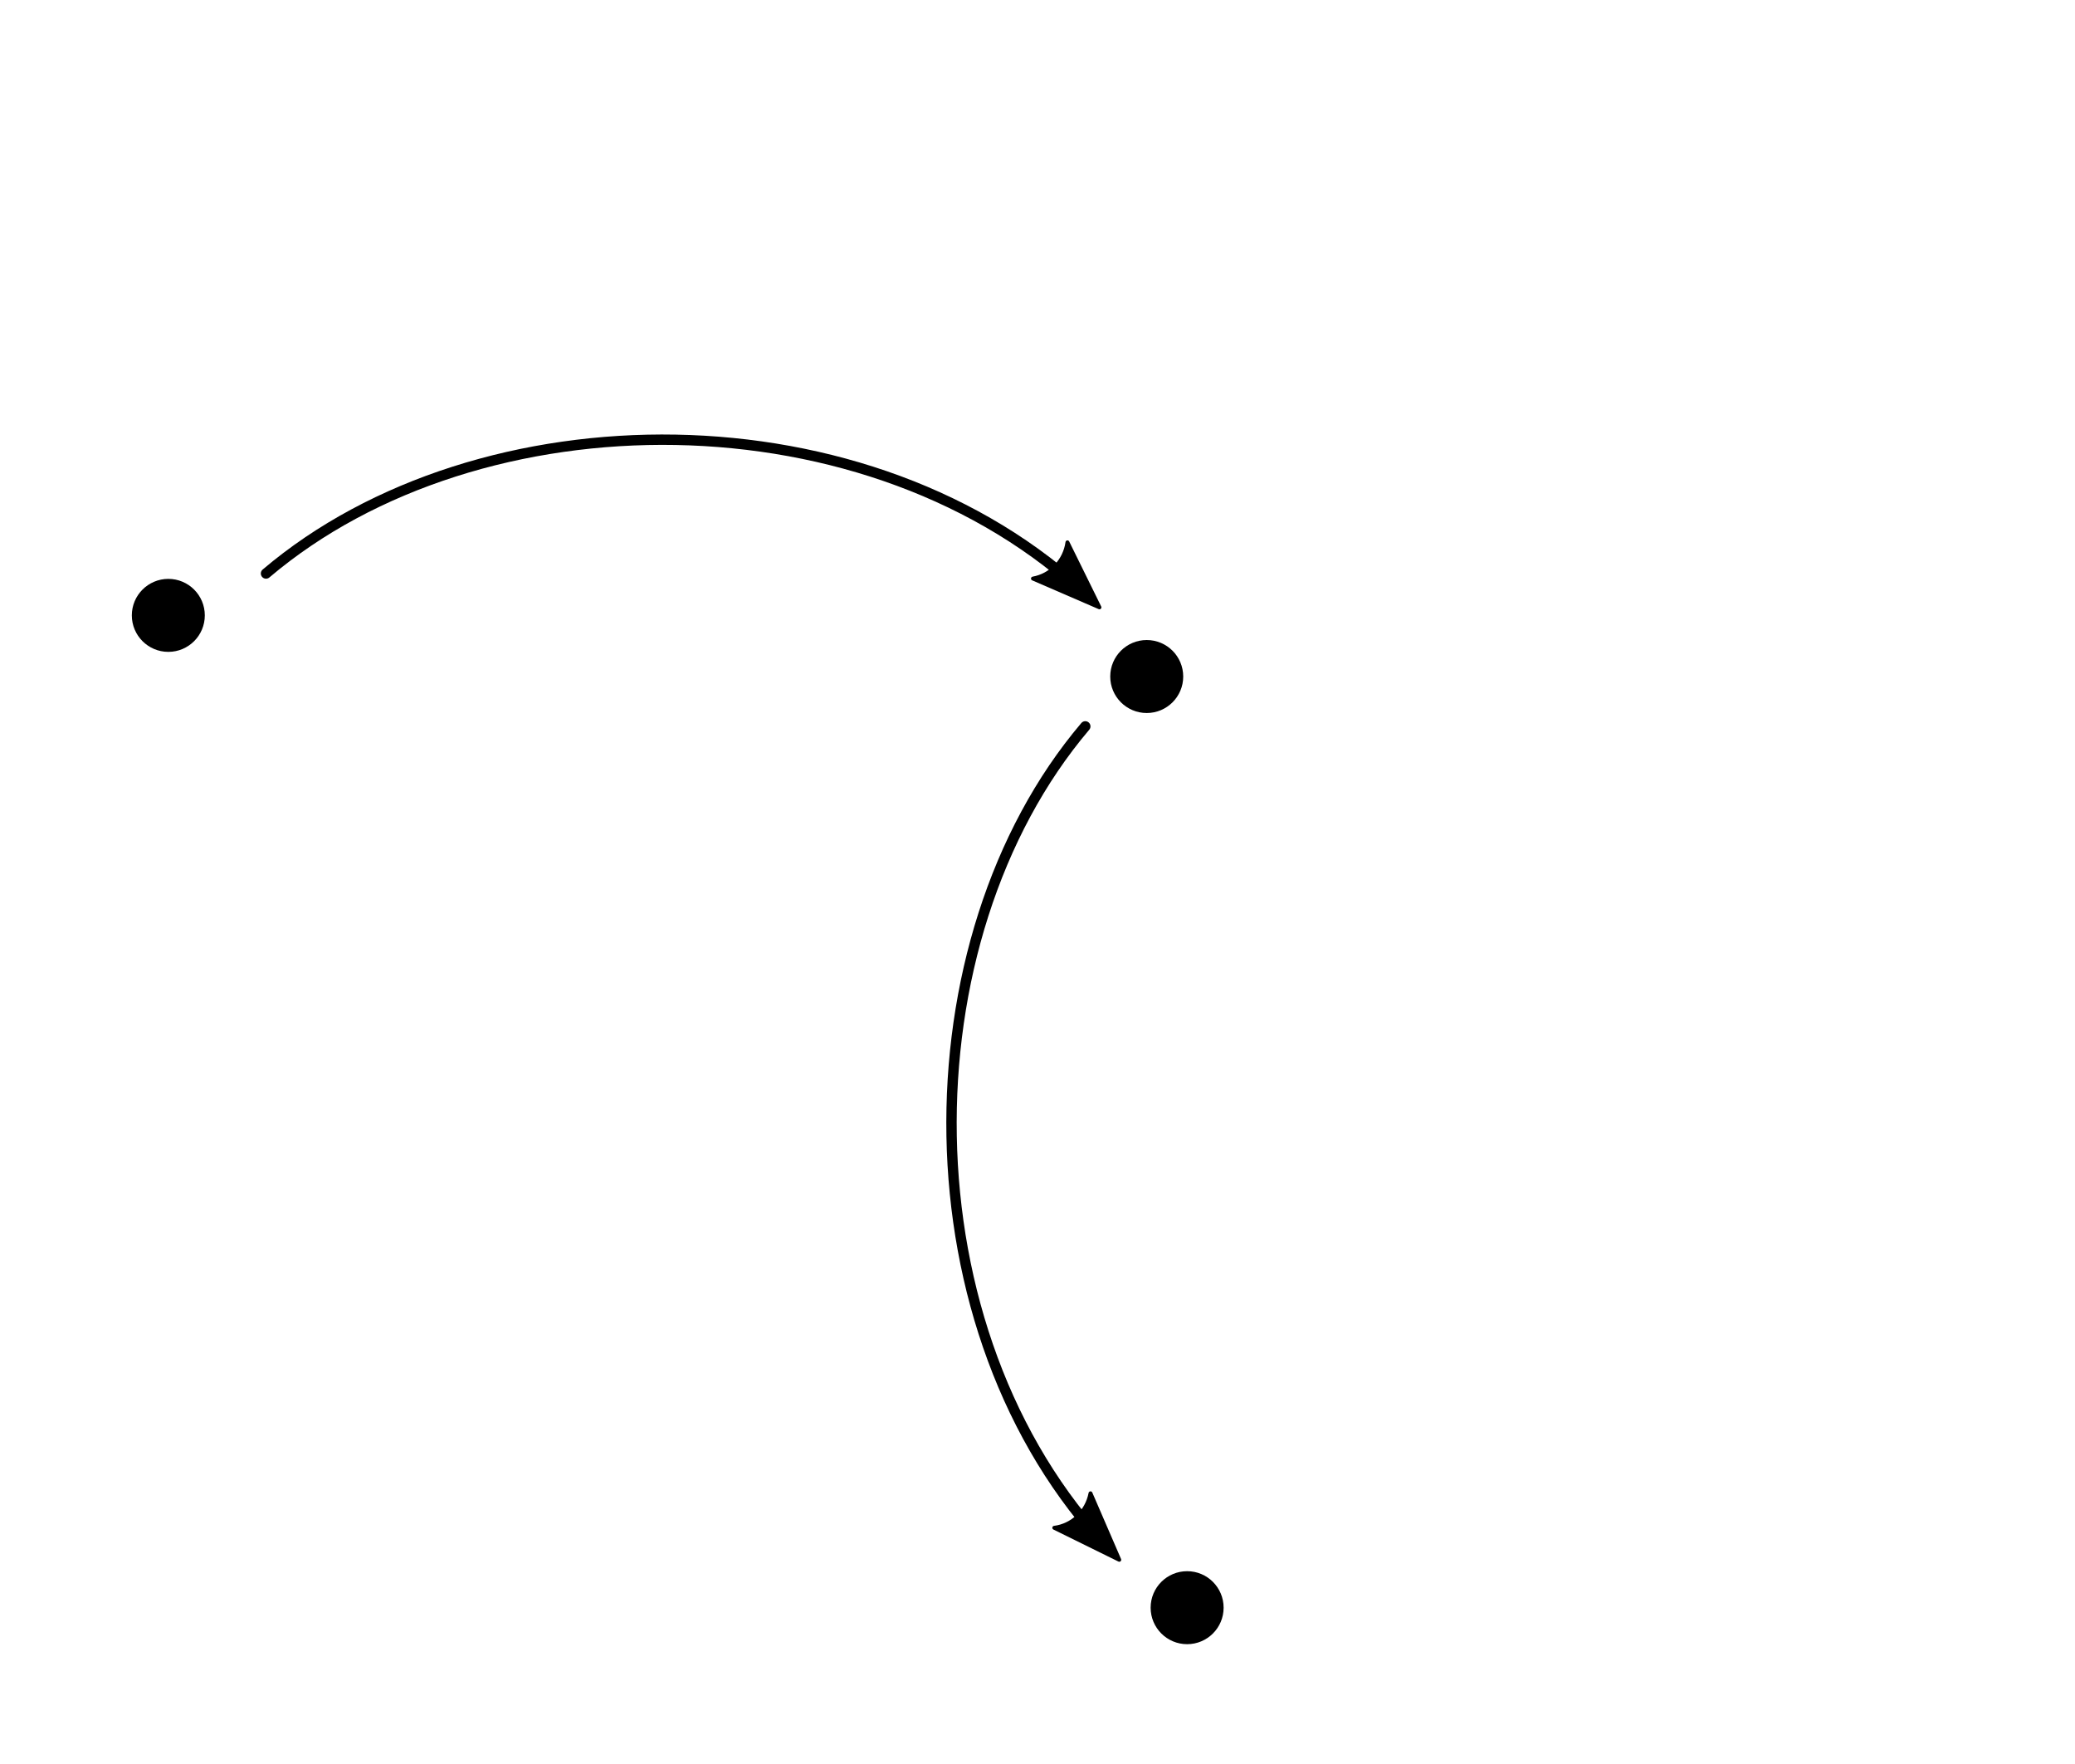
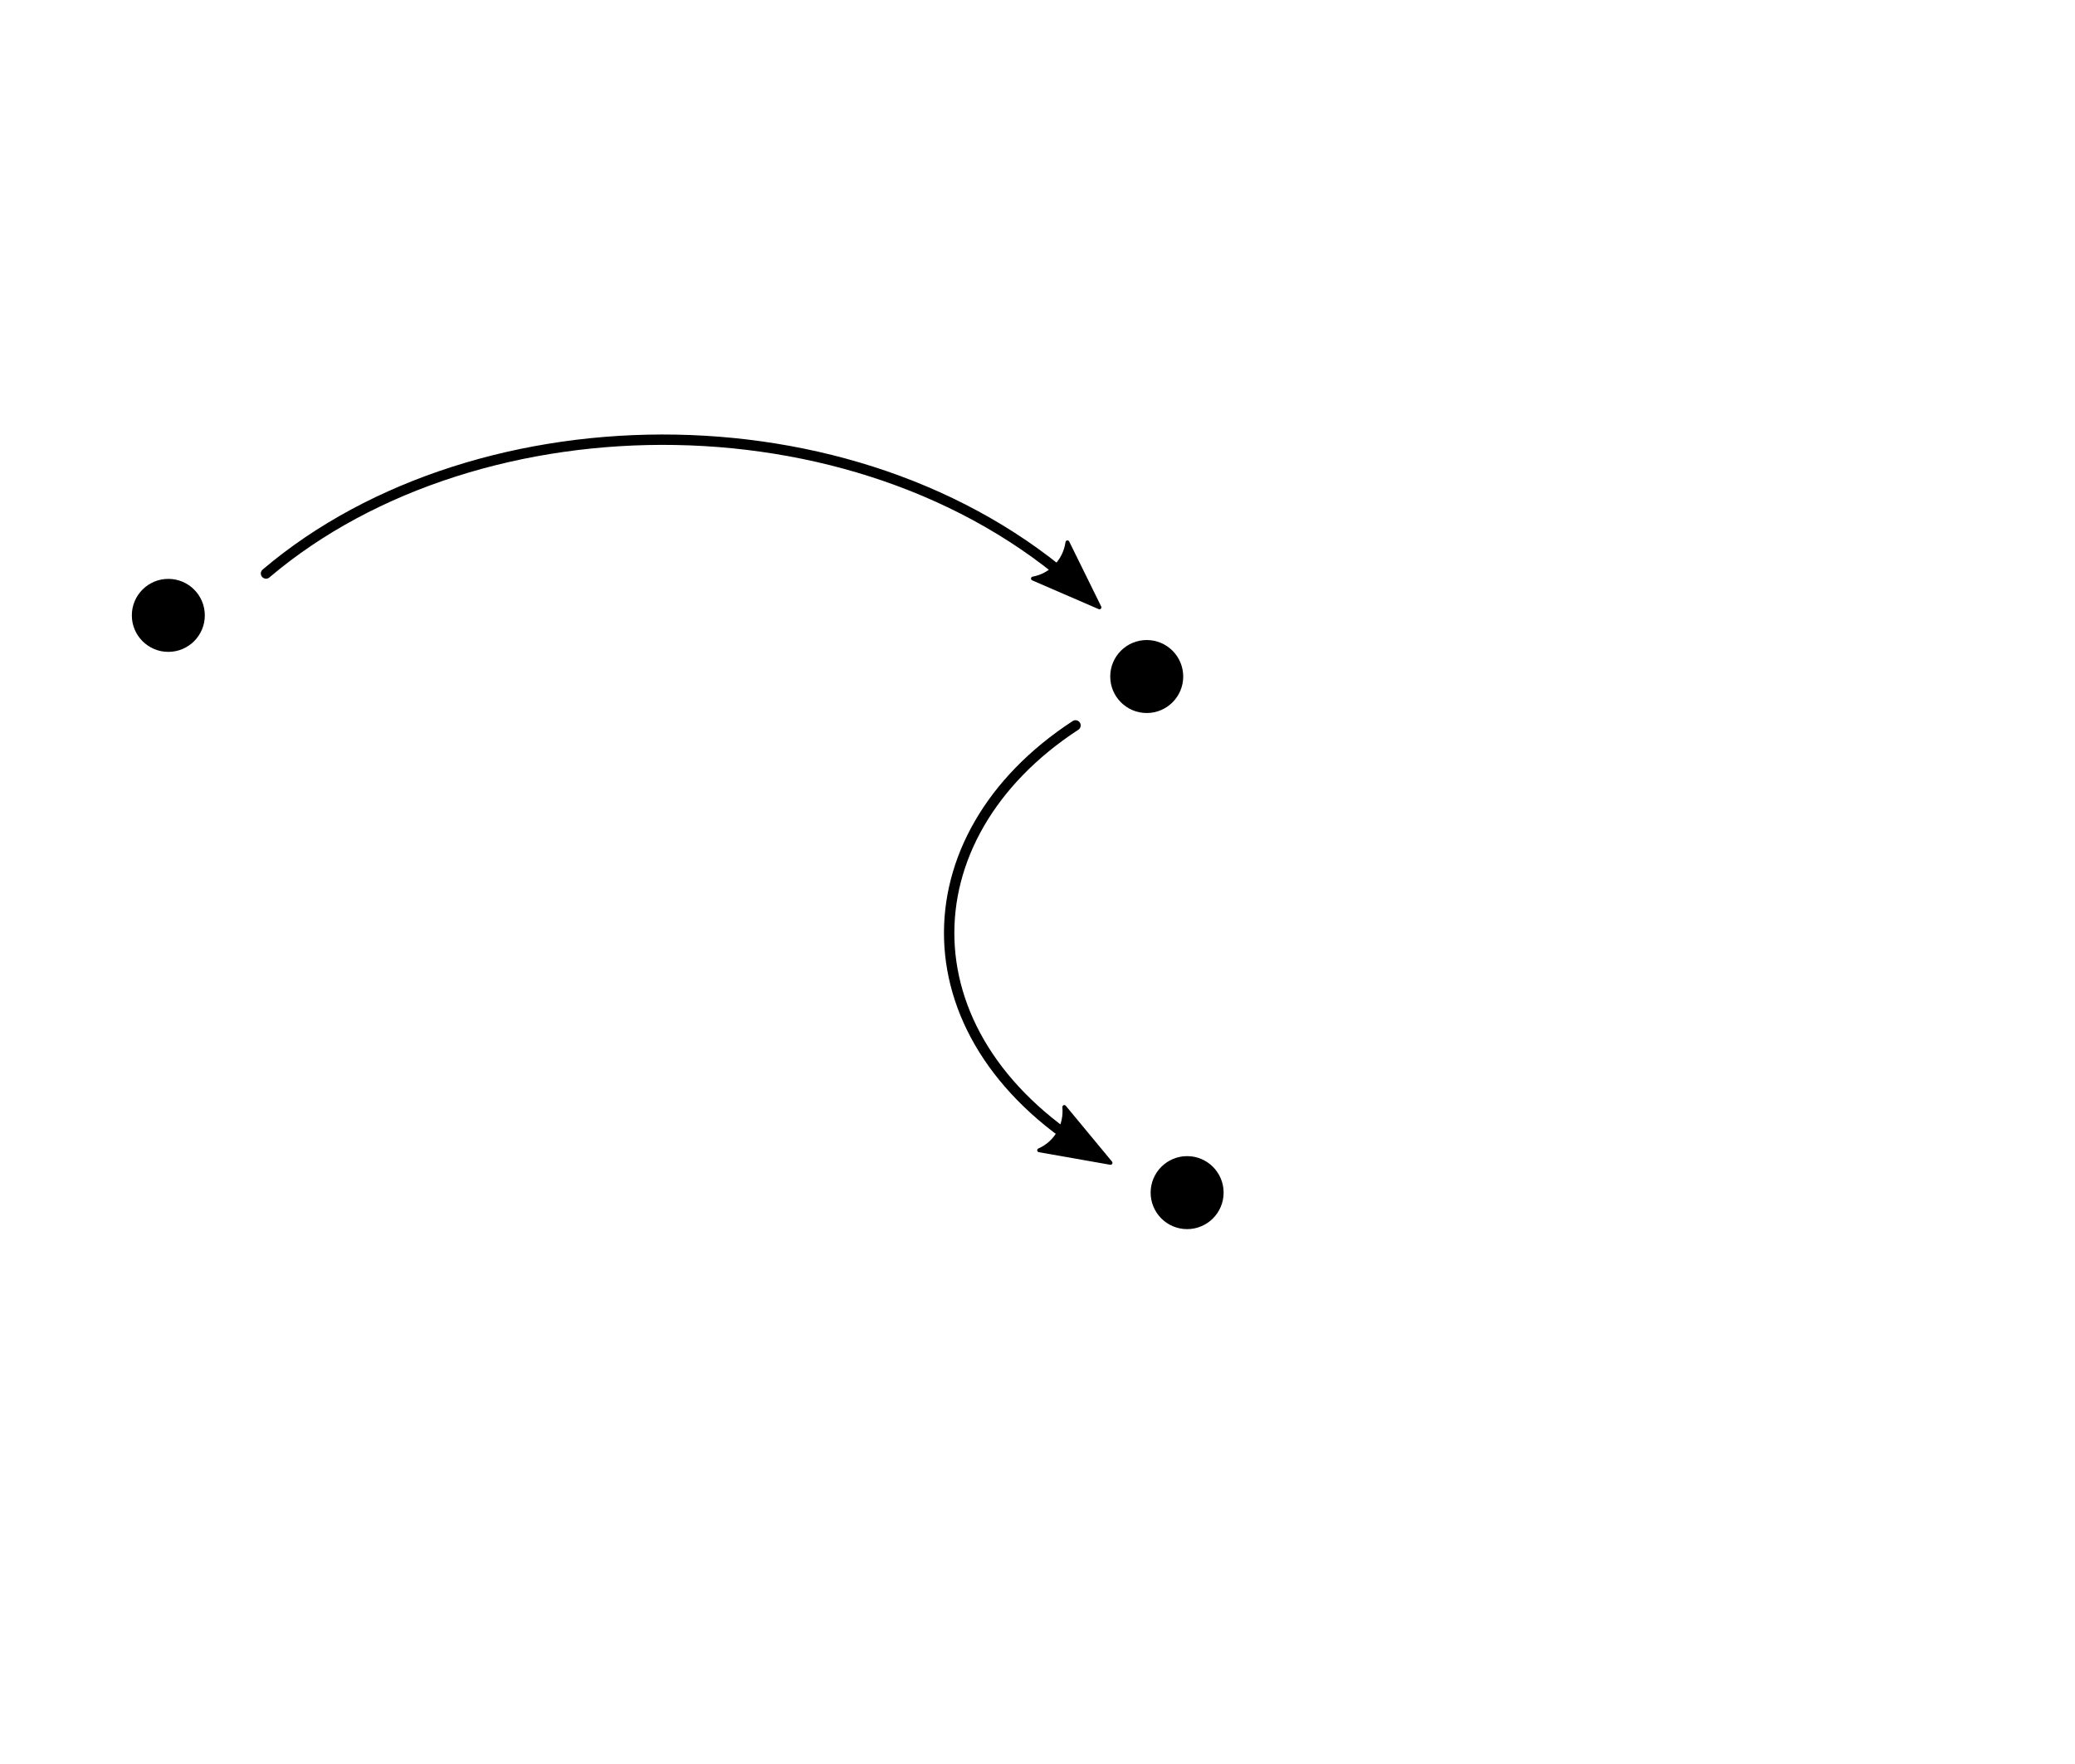
<svg xmlns="http://www.w3.org/2000/svg" width="200" height="170" viewBox="0 0 200 170" id="svg2" version="1.1">
  <defs id="defs4">
    <marker orient="auto" refY="0" refX="0" id="marker2334" style="overflow:visible">
      <path id="path2332" style="fill:#000000;fill-opacity:1;fill-rule:evenodd;stroke:#000000;stroke-width:0.625;stroke-linejoin:round;stroke-opacity:1" d="M 8.719,4.034 -2.207,0.016 8.719,-4.002 c -1.745,2.372 -1.735,5.617 -6e-7,8.035 z" transform="scale(-0.6)" />
    </marker>
    <marker orient="auto" refY="0" refX="0" id="Arrow2Send" style="overflow:visible">
      <path id="path1892" style="fill:#000000;fill-opacity:1;fill-rule:evenodd;stroke:#000000;stroke-width:0.625;stroke-linejoin:round;stroke-opacity:1" d="M 8.719,4.034 -2.207,0.016 8.719,-4.002 c -1.745,2.372 -1.735,5.617 -6e-7,8.035 z" transform="matrix(-0.3,0,0,-0.3,0.69,0)" />
    </marker>
    <marker orient="auto" refY="0" refX="0" id="Arrow1Send" style="overflow:visible">
      <path id="path1874" d="M 0,0 5,-5 -12.5,0 5,5 Z" style="fill:#000000;fill-opacity:1;fill-rule:evenodd;stroke:#000000;stroke-width:1pt;stroke-opacity:1" transform="matrix(-0.2,0,0,-0.2,-1.2,0)" />
    </marker>
    <marker orient="auto" refY="0" refX="0" id="marker2122" style="overflow:visible">
      <path id="path1886" style="fill:#000000;fill-opacity:1;fill-rule:evenodd;stroke:#000000;stroke-width:0.625;stroke-linejoin:round;stroke-opacity:1" d="M 8.719,4.034 -2.207,0.016 8.719,-4.002 c -1.745,2.372 -1.735,5.617 -6e-7,8.035 z" transform="scale(-0.6)" />
    </marker>
    <marker style="overflow:visible" id="marker4422" refX="0" refY="0" orient="auto">
      <path transform="scale(-0.6)" d="M 8.719,4.034 -2.207,0.016 8.719,-4.002 c -1.745,2.372 -1.735,5.617 -6e-7,8.035 z" style="fill:#000000;fill-opacity:1;fill-rule:evenodd;stroke:#000000;stroke-width:0.625;stroke-linejoin:round;stroke-opacity:1" id="path4424" />
    </marker>
    <marker orient="auto" refY="0" refX="0" id="Arrow2Mend" style="overflow:visible">
      <path id="path4173" style="fill:#000000;fill-opacity:1;fill-rule:evenodd;stroke:#000000;stroke-width:0.625;stroke-linejoin:round;stroke-opacity:1" d="M 8.719,4.034 -2.207,0.016 8.719,-4.002 c -1.745,2.372 -1.735,5.617 -6e-7,8.035 z" transform="scale(-0.6)" />
    </marker>
    <marker orient="auto" refY="0" refX="0" id="marker2122-3" style="overflow:visible">
      <path id="path1886-8" style="fill:#000000;fill-opacity:1;fill-rule:evenodd;stroke:#000000;stroke-width:0.625;stroke-linejoin:round;stroke-opacity:1" d="M 8.719,4.034 -2.207,0.016 8.719,-4.002 c -1.745,2.372 -1.735,5.617 -6e-7,8.035 z" transform="scale(-0.6)" />
    </marker>
    <marker orient="auto" refY="0" refX="0" id="Arrow2Mend-3" style="overflow:visible">
      <path id="path4173-7" style="fill:#000000;fill-opacity:1;fill-rule:evenodd;stroke:#000000;stroke-width:0.625;stroke-linejoin:round;stroke-opacity:1" d="M 8.719,4.034 -2.207,0.016 8.719,-4.002 c -1.745,2.372 -1.735,5.617 -6e-7,8.035 z" transform="scale(-0.6)" />
    </marker>
  </defs>
  <g id="layer1" transform="translate(0,-882.3622)">
    <path style="fill:none;fill-rule:evenodd;stroke:#000000;stroke-width:1px;stroke-linecap:round;stroke-linejoin:miter;stroke-opacity:1;marker-mid:url(#marker2122);marker-end:url(#Arrow2Mend)" d="m 25.64,937.631 c 20.571,-17.456 58.312,-17.685 79.366,2.356" id="path4138" />
    <flowRoot xml:space="preserve" id="flowRoot4450-3" style="font-style:normal;font-weight:normal;line-height:0.01%;font-family:sans-serif;letter-spacing:0px;word-spacing:0px;fill:#000000;fill-opacity:1;stroke:none;stroke-width:1px;stroke-linecap:butt;stroke-linejoin:miter;stroke-opacity:1" transform="translate(-219.4074,809.8739)">
      <flowRegion id="flowRegion4452-6">
        <rect id="rect4454-7" width="145.955" height="116.764" x="228.605" y="136.811" />
      </flowRegion>
      <flowPara id="flowPara4456-5" style="font-style:normal;font-variant:normal;font-weight:normal;font-stretch:normal;font-size:20px;line-height:1.25;font-family:Gentium;-inkscape-font-specification:Gentium">x<flowSpan style="font-size:65%;baseline-shift:sub" id="flowSpan3141">0</flowSpan>
      </flowPara>
    </flowRoot>
-     <circle style="opacity:1;fill:#000000;fill-opacity:1;stroke:none;stroke-width:1;stroke-linecap:round;stroke-linejoin:round;stroke-miterlimit:4;stroke-dasharray:none;stroke-dashoffset:0;stroke-opacity:1" id="path4506" cx="114.422" cy="1037.298" r="3.517" />
+     <circle style="opacity:1;fill:#000000;fill-opacity:1;stroke:none;stroke-width:1;stroke-linecap:round;stroke-linejoin:round;stroke-miterlimit:4;stroke-dasharray:none;stroke-dashoffset:0;stroke-opacity:1" id="path4506" cx="114.422" cy="997.298" r="3.517" />
    <circle style="opacity:1;fill:#000000;fill-opacity:1;stroke:none;stroke-width:1;stroke-linecap:round;stroke-linejoin:round;stroke-miterlimit:4;stroke-dasharray:none;stroke-dashoffset:0;stroke-opacity:1" id="path4506-2" cx="16.224" cy="941.667" r="3.517" />
-     <flowRoot xml:space="preserve" id="flowRoot4450-3-3-7-6" style="font-style:normal;font-weight:normal;line-height:0.01%;font-family:sans-serif;letter-spacing:0px;word-spacing:0px;fill:#000000;fill-opacity:1;stroke:none;stroke-width:1px;stroke-linecap:butt;stroke-linejoin:miter;stroke-opacity:1" transform="translate(-101.562,888.8646)">
+     <flowRoot xml:space="preserve" id="flowRoot4450-3-3-7-6" style="font-style:normal;font-weight:normal;line-height:0.01%;font-family:sans-serif;letter-spacing:0px;word-spacing:0px;fill:#000000;fill-opacity:1;stroke:none;stroke-width:1px;stroke-linecap:butt;stroke-linejoin:miter;stroke-opacity:1" transform="translate(-101.562,848.8646)">
      <flowRegion id="flowRegion4452-6-5-0-0">
        <rect id="rect4454-7-6-9-6" width="145.955" height="116.764" x="228.605" y="136.811" />
      </flowRegion>
      <flowPara id="flowPara4456-5-2-3-2" style="font-style:normal;font-variant:normal;font-weight:normal;font-stretch:normal;font-size:20px;line-height:1.25;font-family:Gentium;-inkscape-font-specification:Gentium">x<flowSpan style="font-size:65%;baseline-shift:sub" id="flowSpan3145">2</flowSpan> = f(x<flowSpan style="font-size:65%;baseline-shift:sub" id="flowSpan3147">1</flowSpan>)</flowPara>
    </flowRoot>
    <circle style="opacity:1;fill:#000000;fill-opacity:1;stroke:none;stroke-width:1;stroke-linecap:round;stroke-linejoin:round;stroke-miterlimit:4;stroke-dasharray:none;stroke-dashoffset:0;stroke-opacity:1" id="path4506-7" cx="110.528" cy="947.56" r="3.517" />
-     <path style="fill:none;fill-rule:evenodd;stroke:#000000;stroke-width:1px;stroke-linecap:round;stroke-linejoin:miter;stroke-opacity:1;marker-mid:url(#marker2122-3);marker-end:url(#Arrow2Mend-3)" d="m 104.606,952.365 c -17.456,20.571 -17.685,58.312 2.356,79.366" id="path4138-9" />
+     <path style="fill:none;fill-rule:evenodd;stroke:#000000;stroke-width:1;stroke-linecap:round;stroke-linejoin:miter;stroke-opacity:1;marker-mid:url(#marker2122-3);marker-end:url(#Arrow2Mend-3);stroke-miterlimit:4;stroke-dasharray:none" d="m 103.663,952.271 c -16.485,10.756 -16.702,30.491 2.225,41.499" id="path4138-9" />
    <flowRoot xml:space="preserve" id="flowRoot4450-3-3" style="font-style:normal;font-weight:normal;line-height:0.01%;font-family:sans-serif;letter-spacing:0px;word-spacing:0px;fill:#000000;fill-opacity:1;stroke:none;stroke-width:1px;stroke-linecap:butt;stroke-linejoin:miter;stroke-opacity:1" transform="translate(-164.6452,758.833)">
      <flowRegion id="flowRegion4452-6-7">
        <rect id="rect4454-7-8" width="145.955" height="116.764" x="228.605" y="136.811" />
      </flowRegion>
      <flowPara id="flowPara4456-5-7" style="font-style:normal;font-variant:normal;font-weight:normal;font-stretch:normal;font-size:20px;line-height:1.25;font-family:Gentium;-inkscape-font-specification:Gentium">f</flowPara>
    </flowRoot>
    <flowRoot xml:space="preserve" id="flowRoot4450-3-4" style="font-style:normal;font-weight:normal;line-height:0.01%;font-family:sans-serif;letter-spacing:0px;word-spacing:0px;fill:#000000;fill-opacity:1;stroke:none;stroke-width:1px;stroke-linecap:butt;stroke-linejoin:miter;stroke-opacity:1" transform="translate(-101.4582,797.7995)">
      <flowRegion id="flowRegion4452-6-1">
        <rect id="rect4454-7-9" width="145.955" height="116.764" x="228.605" y="136.811" />
      </flowRegion>
      <flowPara id="flowPara4456-5-0" style="font-style:normal;font-variant:normal;font-weight:normal;font-stretch:normal;font-size:20px;line-height:1.25;font-family:Gentium;-inkscape-font-specification:Gentium">f(x<flowSpan style="font-size:65%;baseline-shift:sub" id="flowSpan3178">0</flowSpan>) = x<flowSpan style="font-size:65%;baseline-shift:sub" id="flowSpan3176">1</flowSpan>
      </flowPara>
    </flowRoot>
  </g>
</svg>
